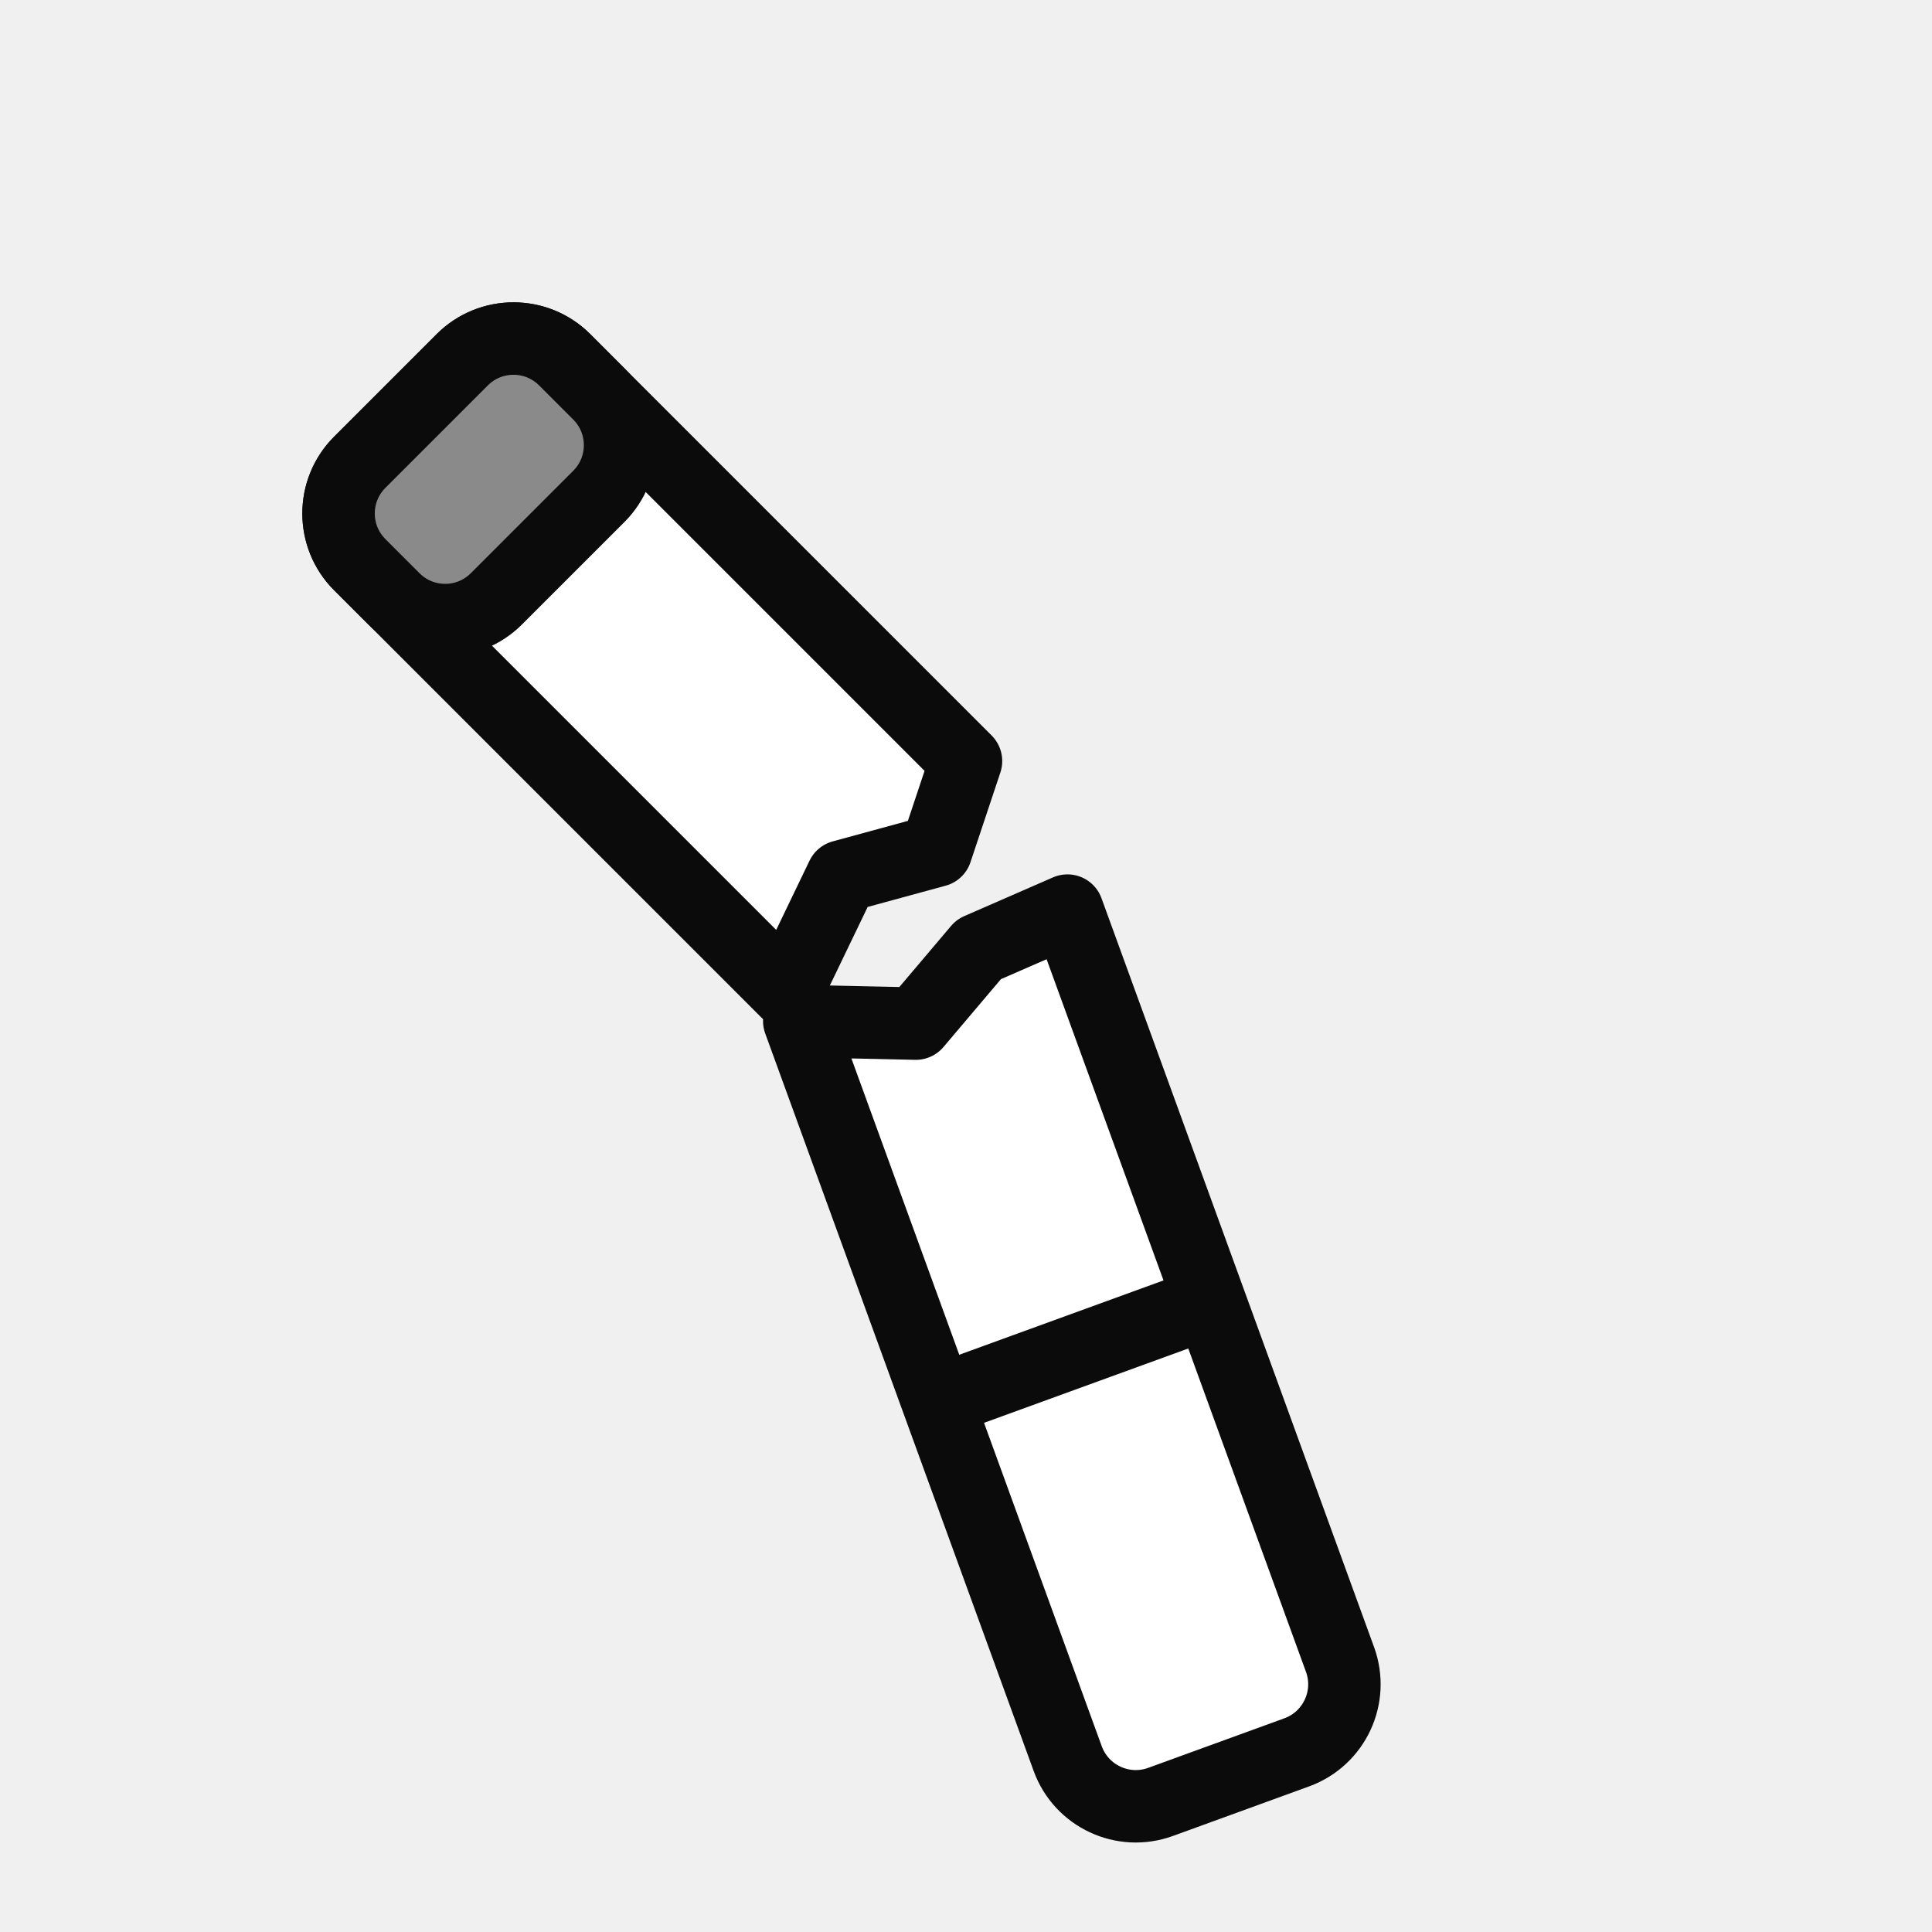
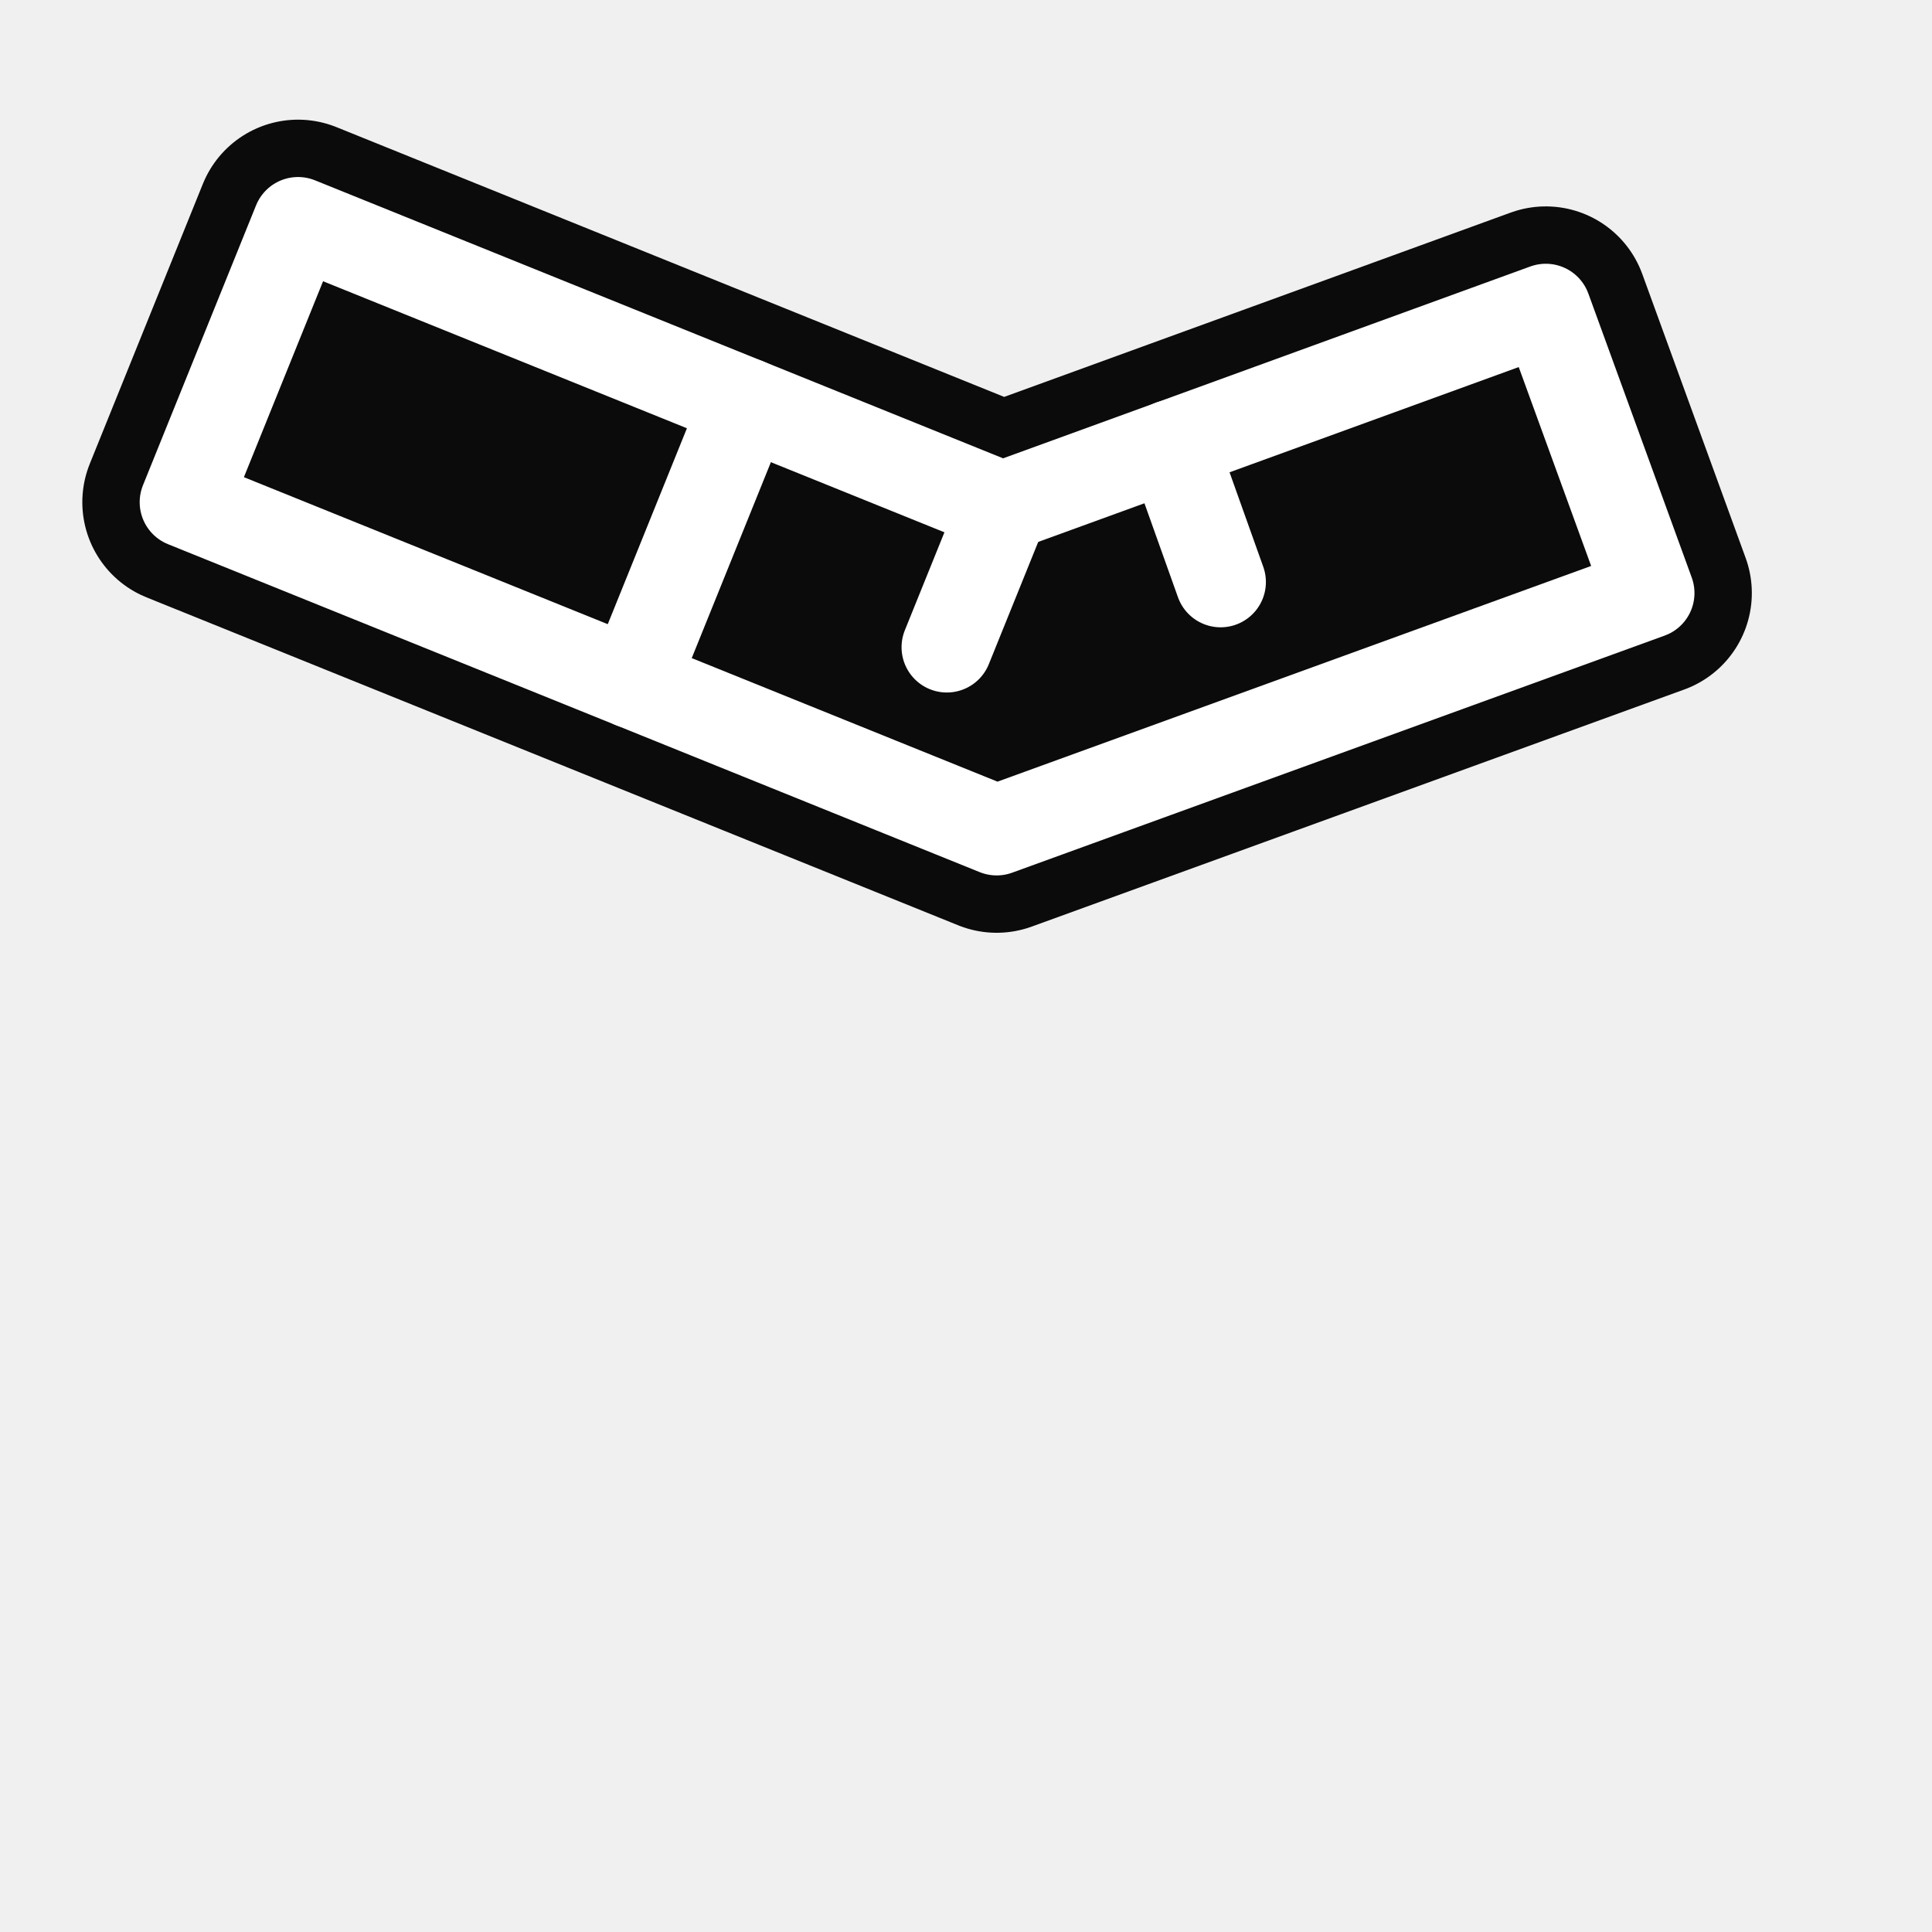
<svg xmlns="http://www.w3.org/2000/svg" width="24" height="24" viewBox="0 0 32 32">
-   <g transform="rotate(45 16 16)" stroke="#0b0b0b" stroke-width="1.2" stroke-linejoin="round">
-     <path d="M4.2 13.6 H13.6 L14.3 15 L13.5 16.4 L14.2 18.4 H4.2 A1.2 1.2 0 0 1 3 17.2 V14.8 A1.2 1.2 0 0 1 4.2 13.6 Z" fill="#ffffff" />
-     <rect x="3" y="13.6" width="3.2" height="4.8" rx="1.2" fill="#8a8a8a" />
-     <g transform="rotate(25 14.8 16)">
-       <path d="M15.6 13.6 H28.8 A1.2 1.2 0 0 1 30 14.8 V17.2 A1.2 1.2 0 0 1 28.8 18.4 H15.8 L16.5 16.6 L15.7 15.2 Z" fill="#ffffff" />
-       <line x1="22.5" y1="13.6" x2="22.5" y2="18.4" />
+   <g transform="translate(4 6) rotate(22)" stroke-linejoin="round" stroke-linecap="round">
+     <g fill="#0b0b0b" stroke="#0b0b0b" stroke-width="3.4">
+       <path d="M0 -2.5 L12.58 -2.5 L19.7 -8.91 L23.05 -5.19 L14.5 2.5 L0 2.5 Z" />
+     </g>
+     <g fill="none" stroke="#ffffff" stroke-width="1.5">
+       <path d="M0 -2.5 L12.58 -2.5 L19.7 -8.91 L23.05 -5.19 L14.5 2.5 L0 2.5 Z" />
+       <path d="M8 -2.5 V2.5" />
+       <path d="M12.6 -2.5 V0" />
+       <path d="M14.8 -4.5 L16.4 -2.7" />
    </g>
  </g>
</svg>
